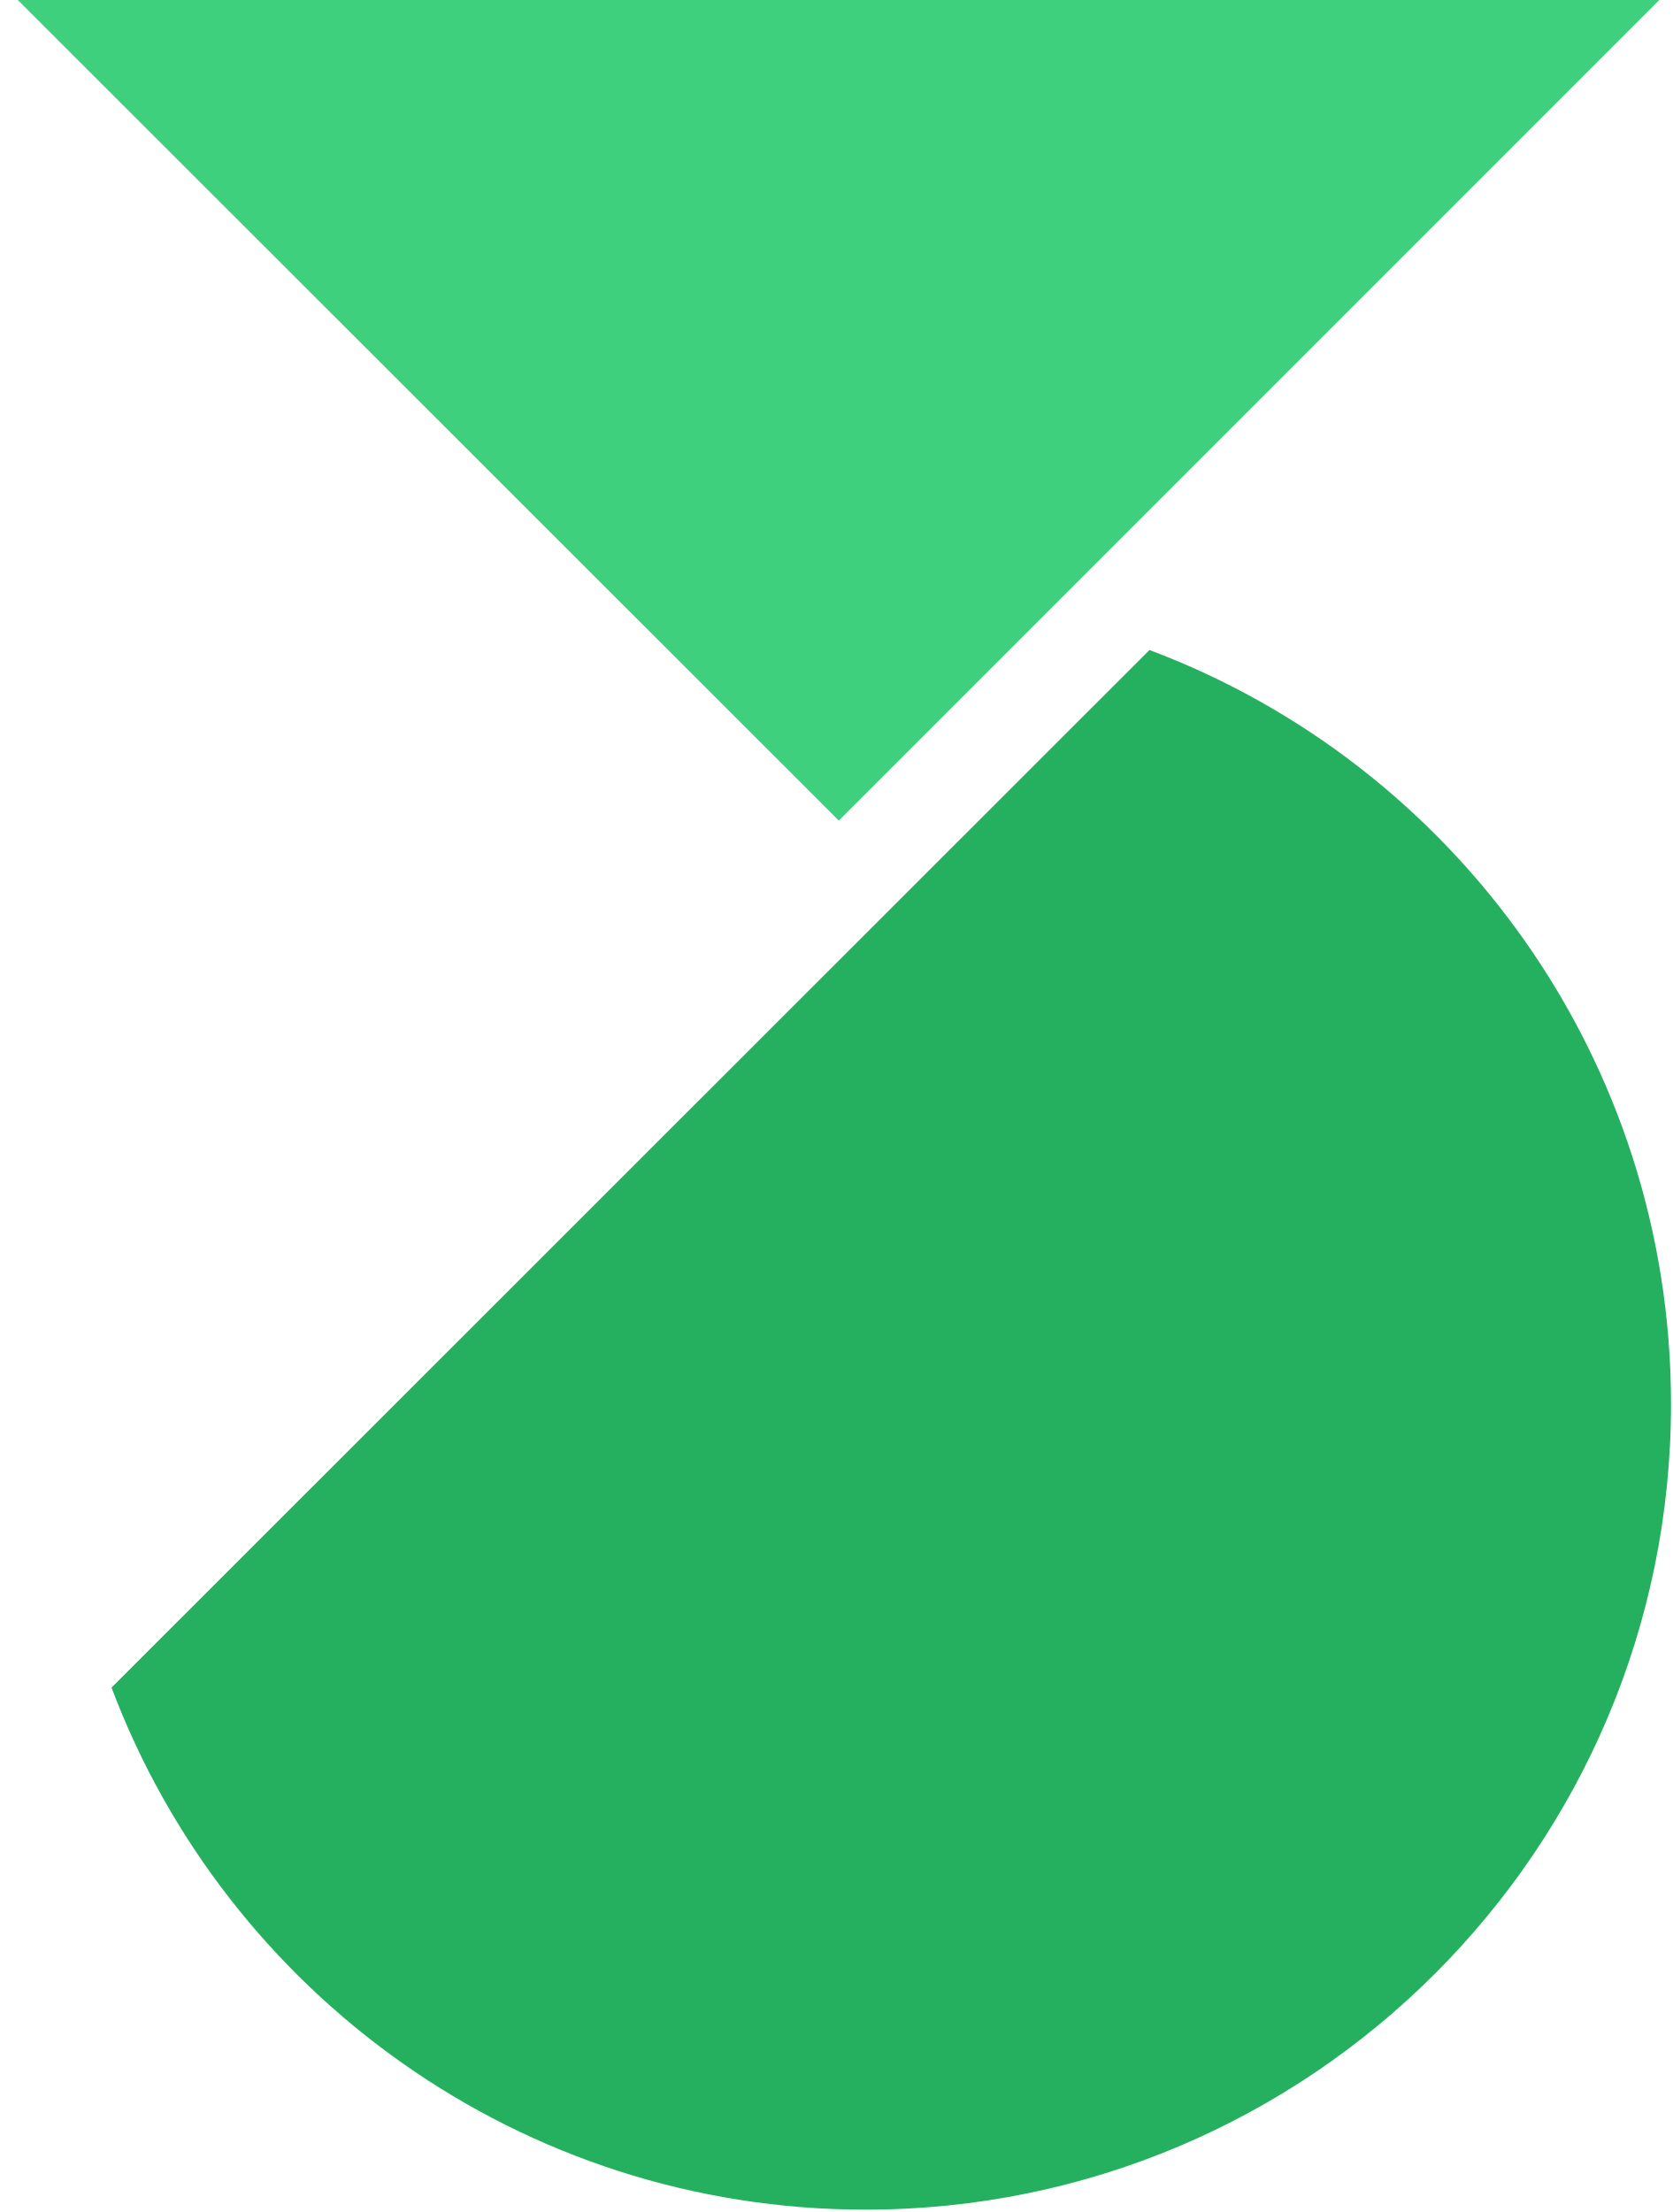
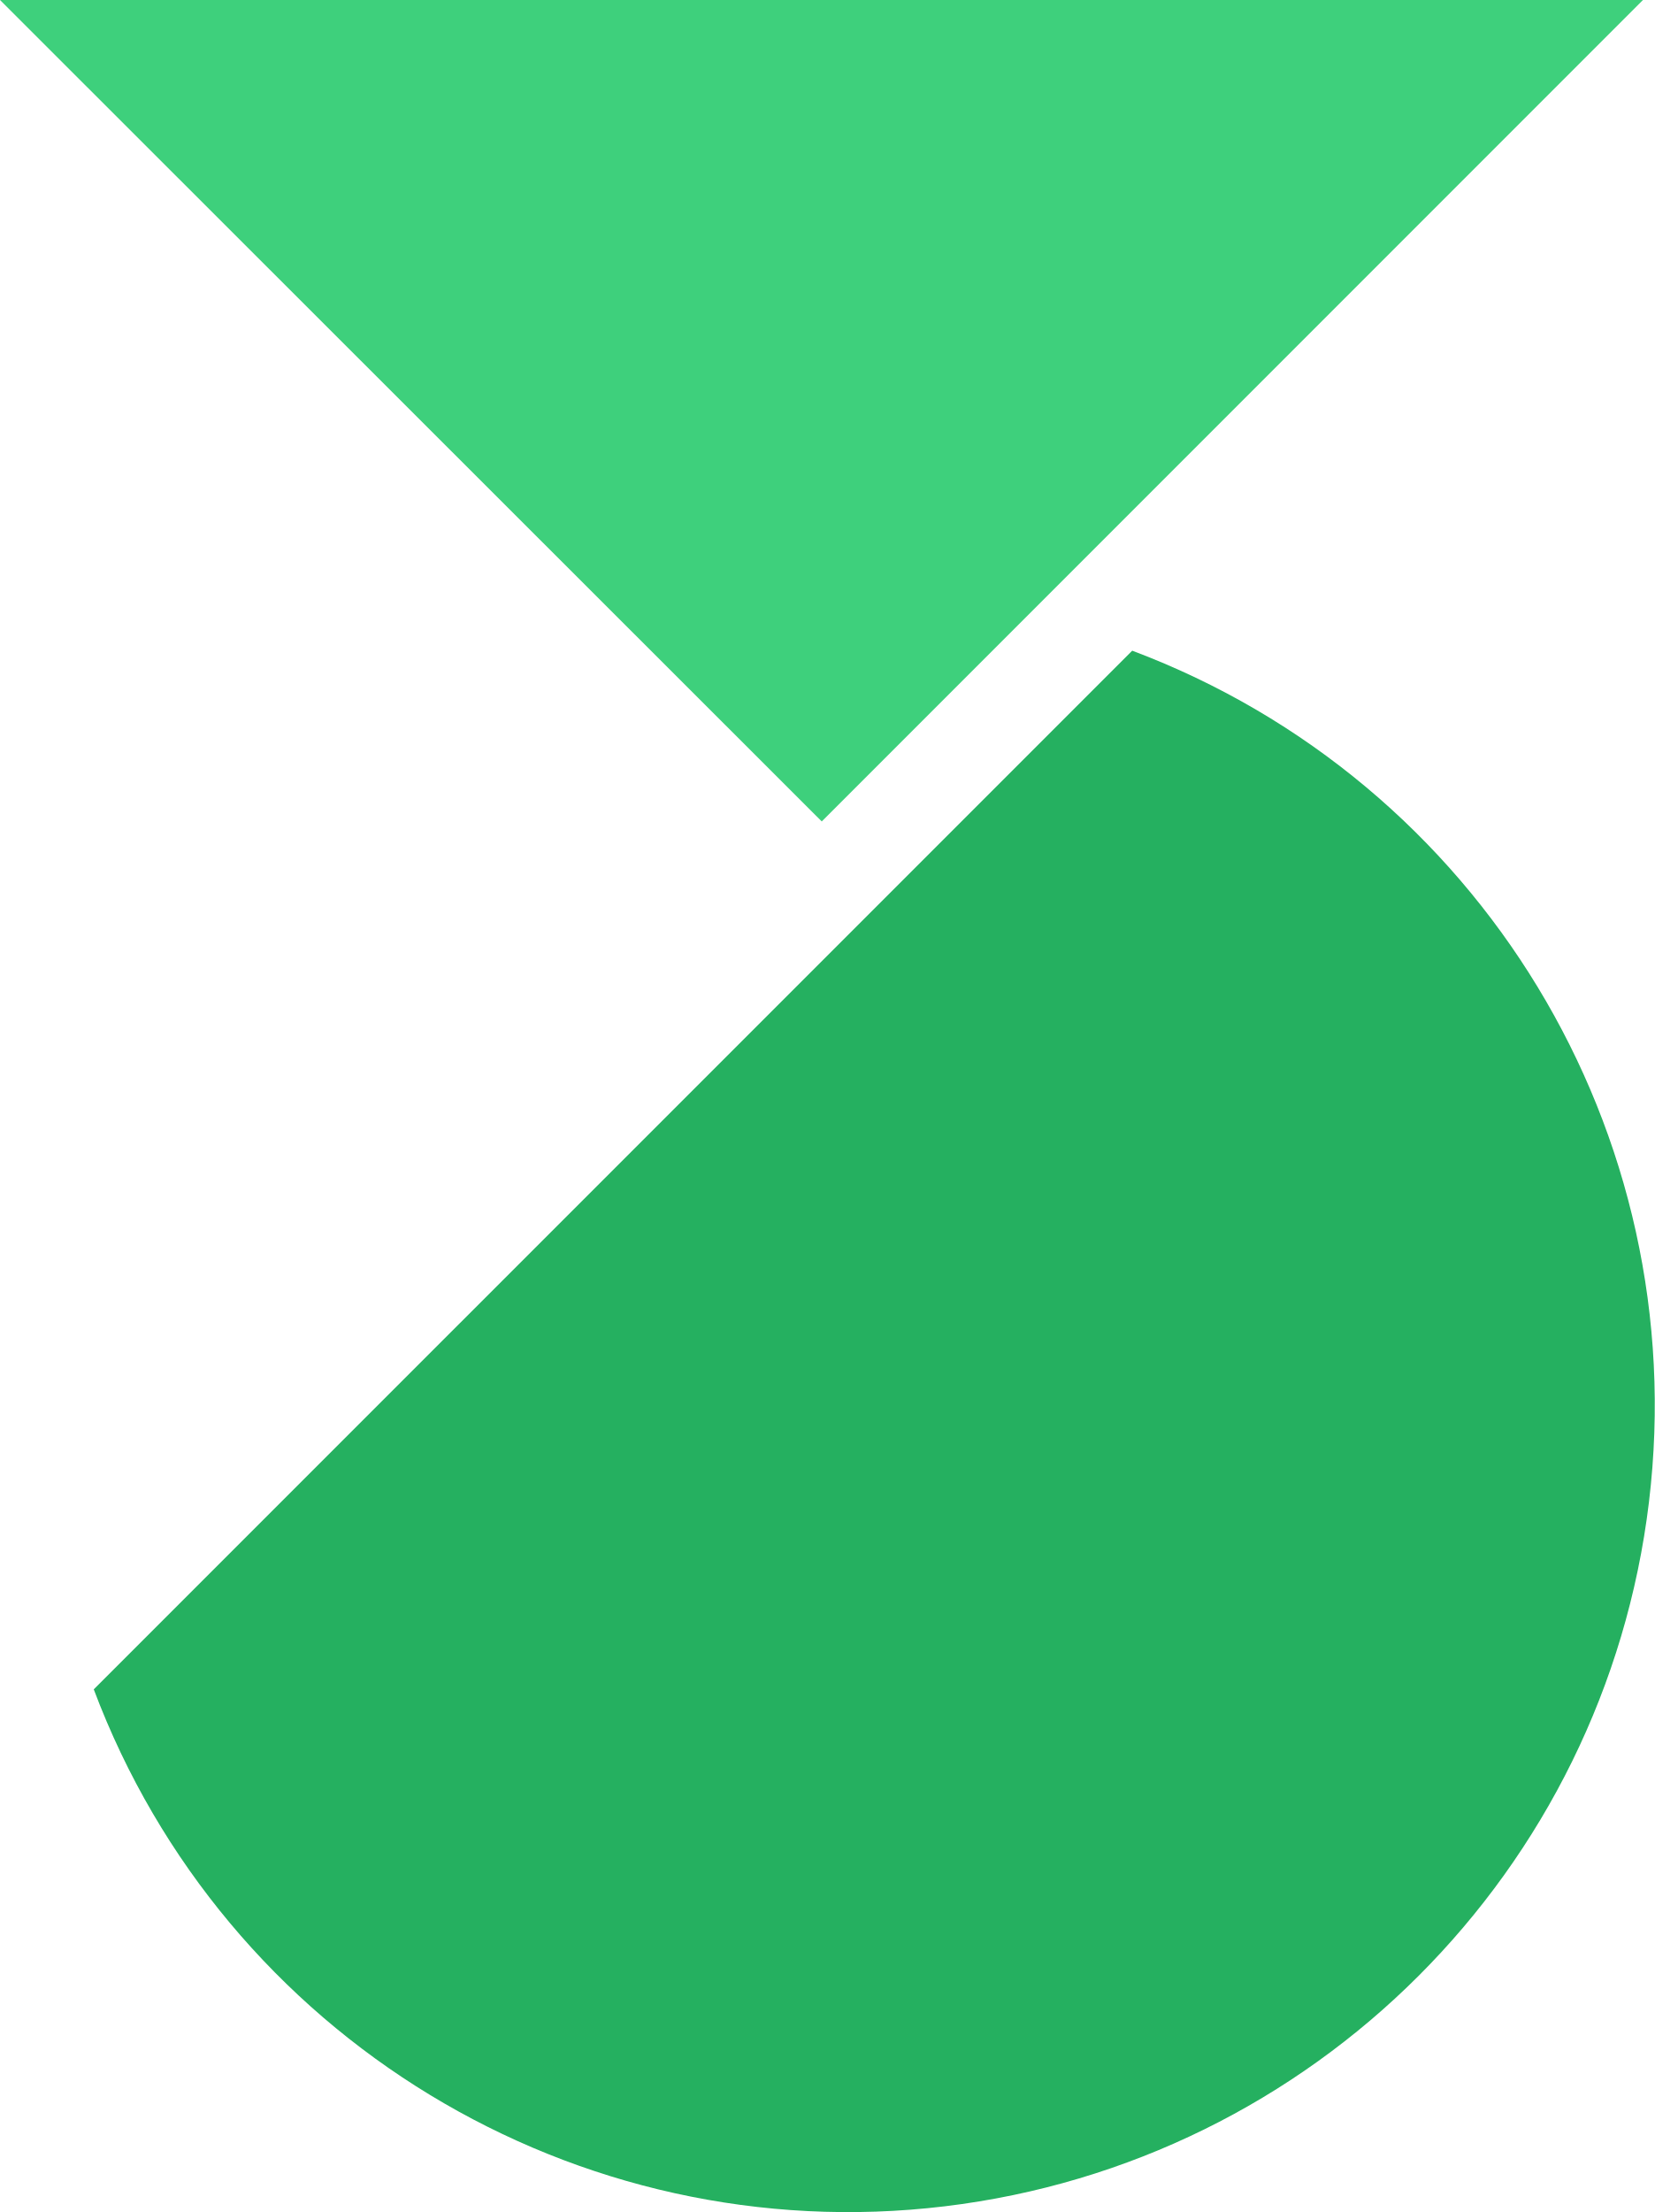
- <svg xmlns="http://www.w3.org/2000/svg" version="1.1" id="Livello_2" x="0px" y="0px" width="357px" height="472px" viewBox="0 0 357 472" enable-background="new 0 0 357 472" xml:space="preserve">
-   <g>
-     <g>
-       <polygon fill="#3ED07C" points="3.8,0 354.1,0 179,175.1   " />
-     </g>
-     <g>
-       <path fill="#25B060" d="M245.3,138.7L23.8,360.1c24.5,65.1,87.3,111.4,160.9,111.4c94.9,0,171.9-77,171.9-171.9    C356.6,225.9,310.3,163.1,245.3,138.7L245.3,138.7z" />
-     </g>
-   </g>
+ <svg xmlns="http://www.w3.org/2000/svg" data-name="Layer 1" viewBox="0 0 187.06 250">
+   <path d="M0 0h185.74L92.9 92.84z" fill="#3ed07c" />
+   <path d="M128 73.54L10.6 190.93A91.15 91.15 0 1 0 128 73.54z" fill="#25b060" />
</svg>
